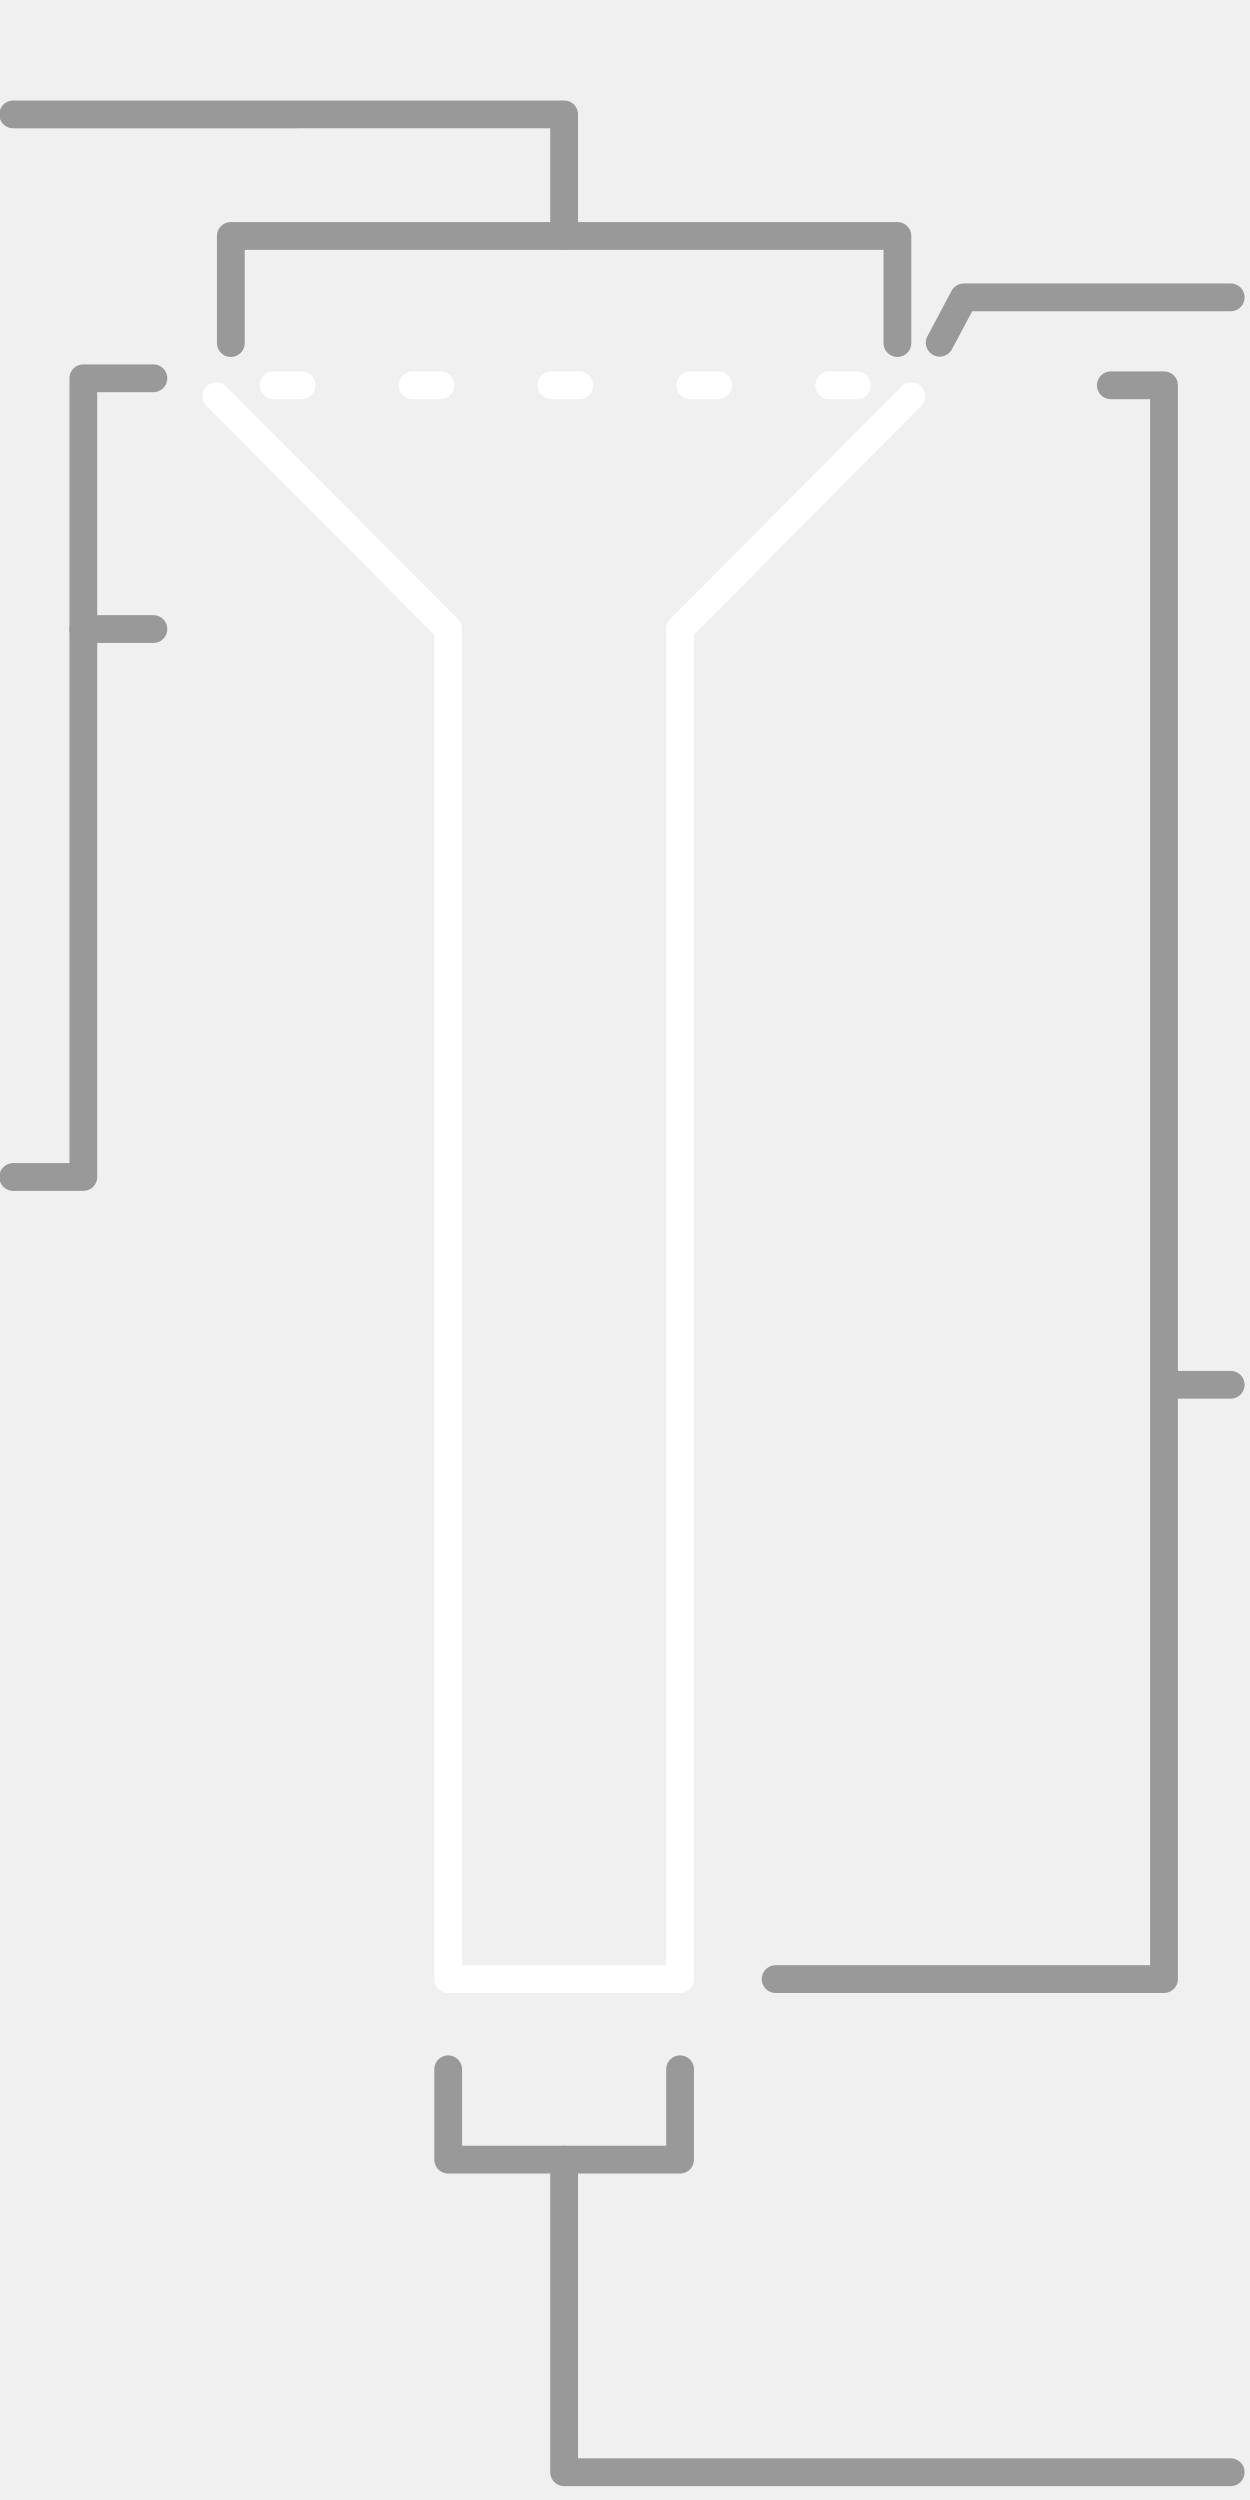
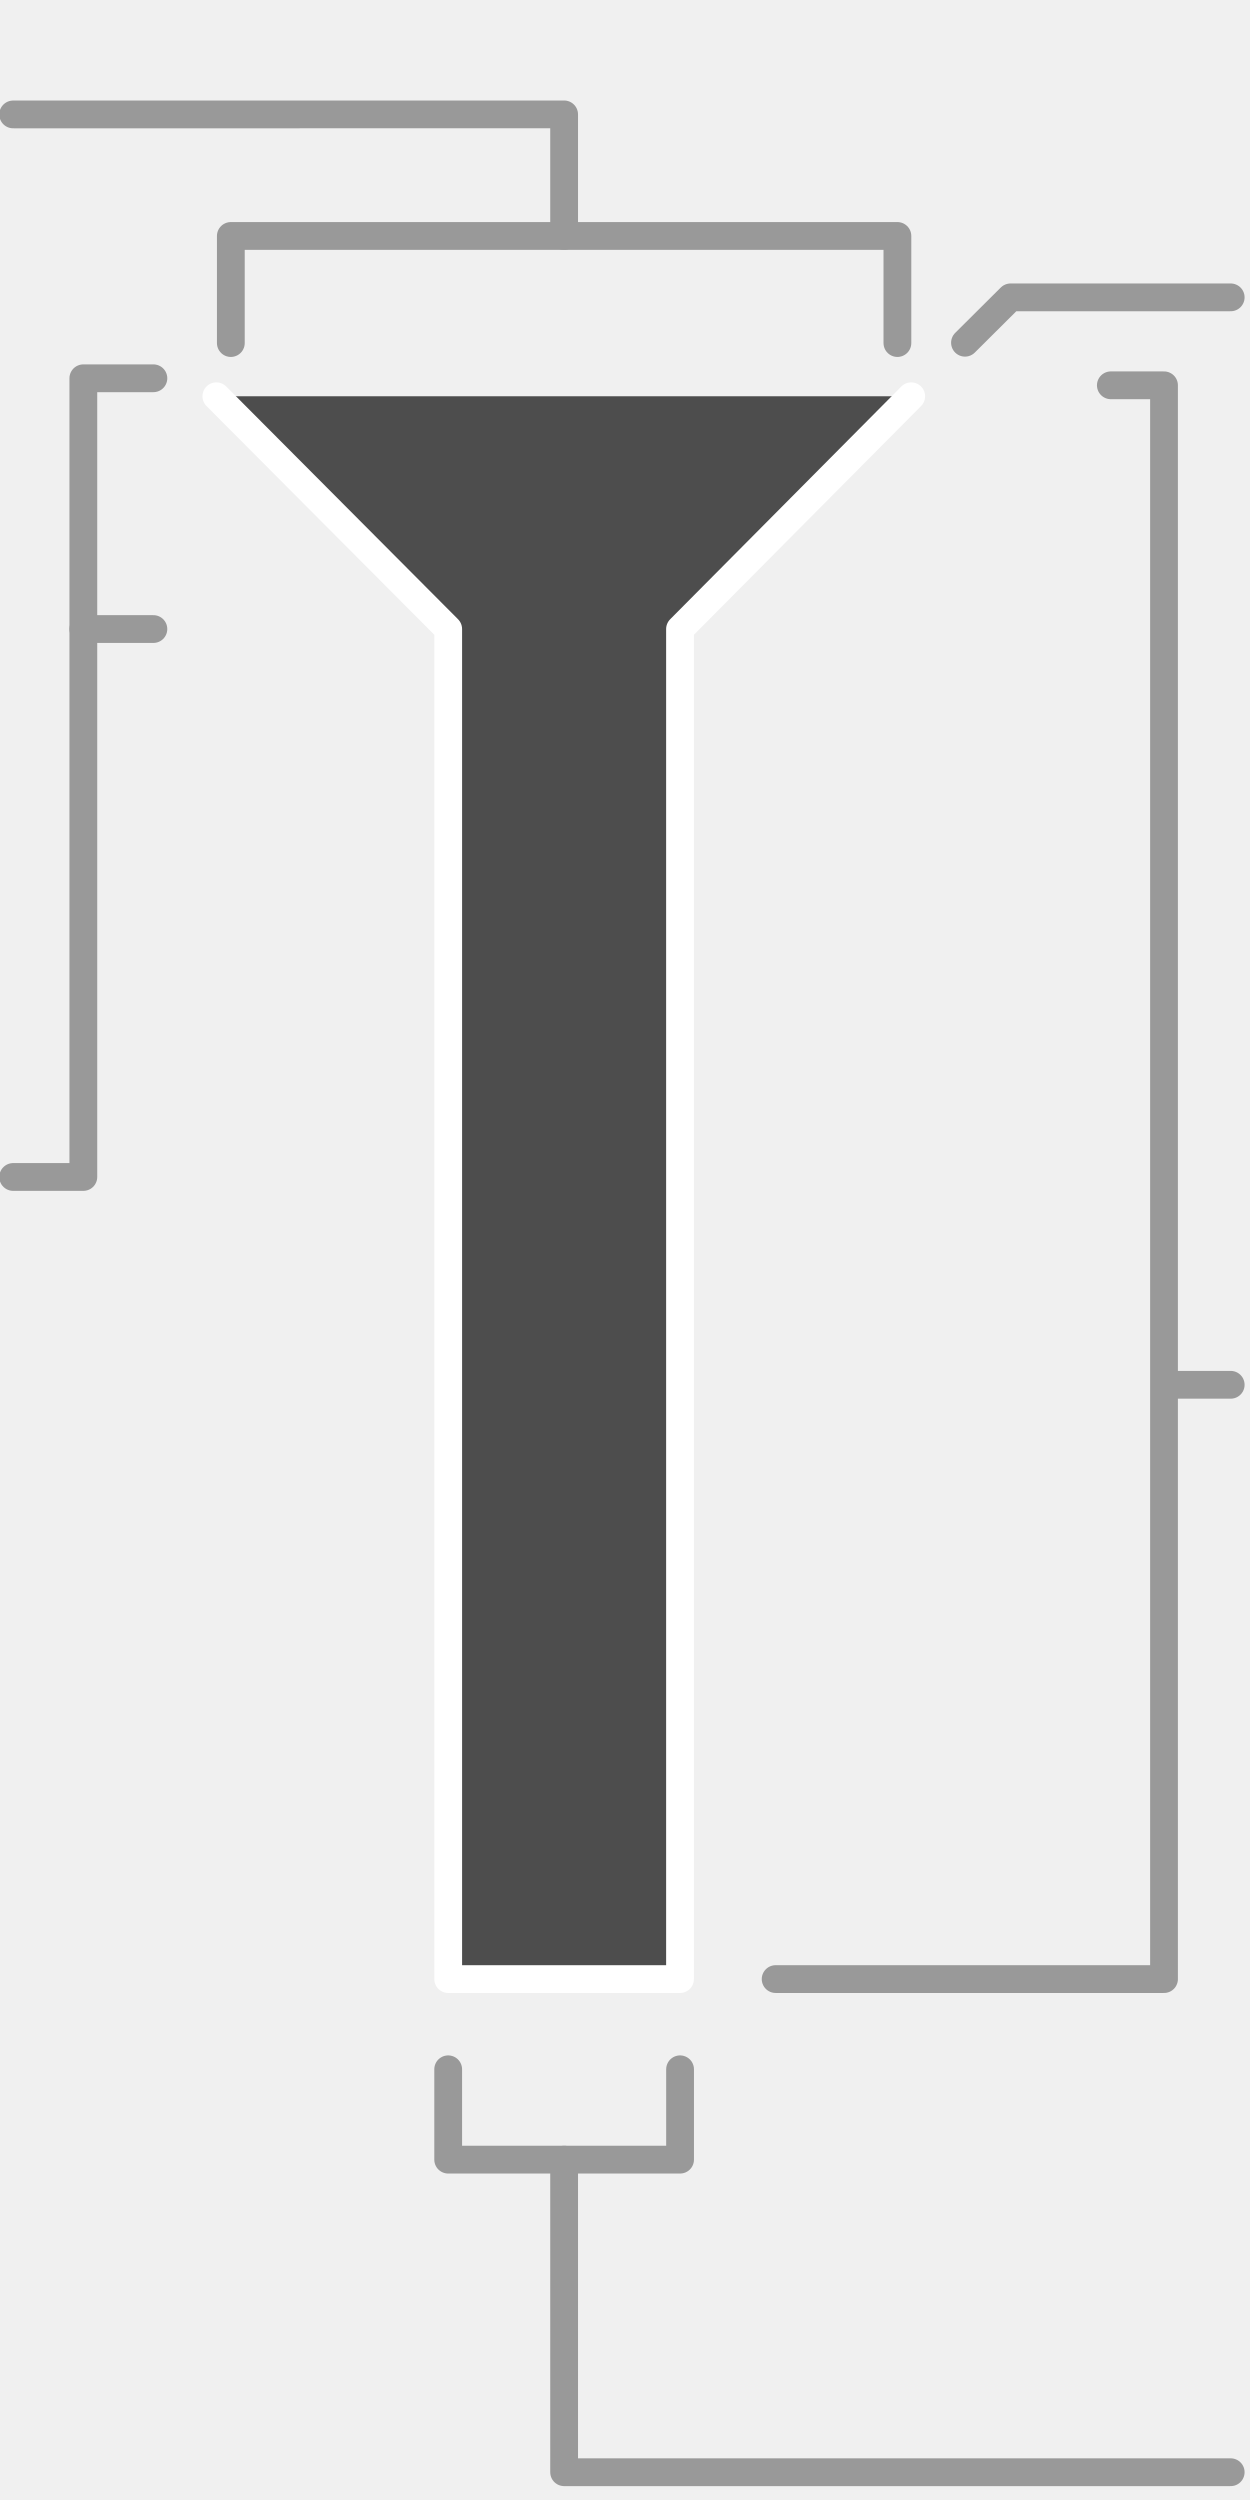
<svg xmlns="http://www.w3.org/2000/svg" width="90" height="180" viewBox="0 0 90 180" version="1.1" id="svg5" xml:space="preserve">
  <defs id="defs2" />
  <g id="layer1" transform="translate(-101.4892,-143.0671)">
    <g id="g1241" transform="translate(-0.188704,0.3721)">
+       <path style="fill:#4d4d4d;stroke:#ffffff;stroke-width:2;stroke-linecap:round;stroke-linejoin:round;stroke-dasharray:none;stop-color:#000000" d="m 167.285,171.226 -16.646,16.761 v 97.202 H 133.948 v -97.203 l -16.692,-16.76" id="path455" />
+       <path style="fill:#000000;stroke-width:2;stroke-linecap:round;stroke-linejoin:round;stroke-dasharray:2, 8;stroke-dashoffset:0;stop-color:#000000" d="m 125.638,142.695 v 180" id="path4446" />
      <path style="fill:none;stroke:#999999;stroke-width:2;stroke-linecap:round;stroke-linejoin:round;stroke-dasharray:none;stop-color:#000000" d="m 102.626,150.934 39.669,-0.003 v 8.753" id="path476" />
      <path id="path578" style="fill:none;stroke:#999999;stroke-width:2;stroke-linecap:round;stroke-linejoin:round;stroke-dasharray:none;stop-color:#000000" d="m 107.678,227.437 h -5.052 m 10.096,-57.506 h -5.044 v 12.993 44.512" />
      <path style="fill:none;stroke:#999999;stroke-width:2;stroke-linecap:round;stroke-linejoin:round;stroke-dasharray:none;stop-color:#000000" d="m 157.524,285.189 27.963,4.7e-4 V 170.437 h -3.828" id="path580" />
      <path style="fill:none;stroke:#999999;stroke-width:2;stroke-linecap:round;stroke-linejoin:round;stroke-dasharray:none;stop-color:#000000" d="m 186.3,242.4 h 3.988" id="path582" />
      <path style="fill:none;stroke:#999999;stroke-width:2;stroke-linecap:round;stroke-linejoin:round;stroke-dasharray:none;stop-color:#000000" d="m 133.947,291.684 v 6.506 h 16.696 v -6.506" id="path584" />
      <path style="fill:none;stroke:#999999;stroke-width:2;stroke-linecap:round;stroke-linejoin:round;stroke-dasharray:none;stop-color:#000000" d="m 142.295,298.189 v 22.506 h 47.993" id="path586" />
-       <path style="fill:none;stroke:#ffffff;stroke-width:2;stroke-linecap:round;stroke-linejoin:round;stroke-dasharray:2, 8;stroke-dashoffset:0;stop-color:#000000" d="m 121.384,170.437 h 44.213" id="path786" />
      <path style="fill:none;stroke:#999999;stroke-width:2;stroke-linecap:round;stroke-linejoin:round;stroke-dasharray:none;stop-color:#000000" d="m 118.298,167.395 v -7.711 h 47.993 v 7.711" id="path506" />
-       <path style="font-variation-settings:normal;fill:none;fill-opacity:1;stroke:#999999;stroke-width:2;stroke-linecap:round;stroke-linejoin:round;stroke-miterlimit:4;stroke-dasharray:none;stroke-dashoffset:0;stroke-opacity:1;stop-color:#000000" d="m 169.336,167.372 1.739,-3.267 h 19.214" id="path454" />
+       <path style="font-variation-settings:normal;fill:none;fill-opacity:1;stroke:#999999;stroke-width:2;stroke-linecap:round;stroke-linejoin:round;stroke-miterlimit:4;stroke-dasharray:none;stroke-dashoffset:0;stroke-opacity:1;stop-color:#000000" d="m 171.157,167.372 3.283,-3.267 h 15.848" id="path454" />
      <path style="font-variation-settings:normal;fill:none;fill-opacity:1;stroke:#999999;stroke-width:2;stroke-linecap:round;stroke-linejoin:round;stroke-miterlimit:4;stroke-dasharray:none;stroke-dashoffset:0;stroke-opacity:1;stop-color:#000000" d="m 107.678,187.986 h 5.044" id="path1853" />
-       <path style="fill:none;stroke:#ffffff;stroke-width:2;stroke-linecap:round;stroke-linejoin:round;stroke-dasharray:none;stop-color:#000000" d="m 167.285,171.226 -16.646,16.761 v 97.202 H 133.948 v -97.203 l -16.692,-16.76" id="path455" />
-       <path style="fill:#000000;stroke-width:2;stroke-linecap:round;stroke-linejoin:round;stroke-dasharray:2, 8;stroke-dashoffset:0;stop-color:#000000" d="m 125.638,142.695 v 180" id="path4446" />
    </g>
  </g>
</svg>
